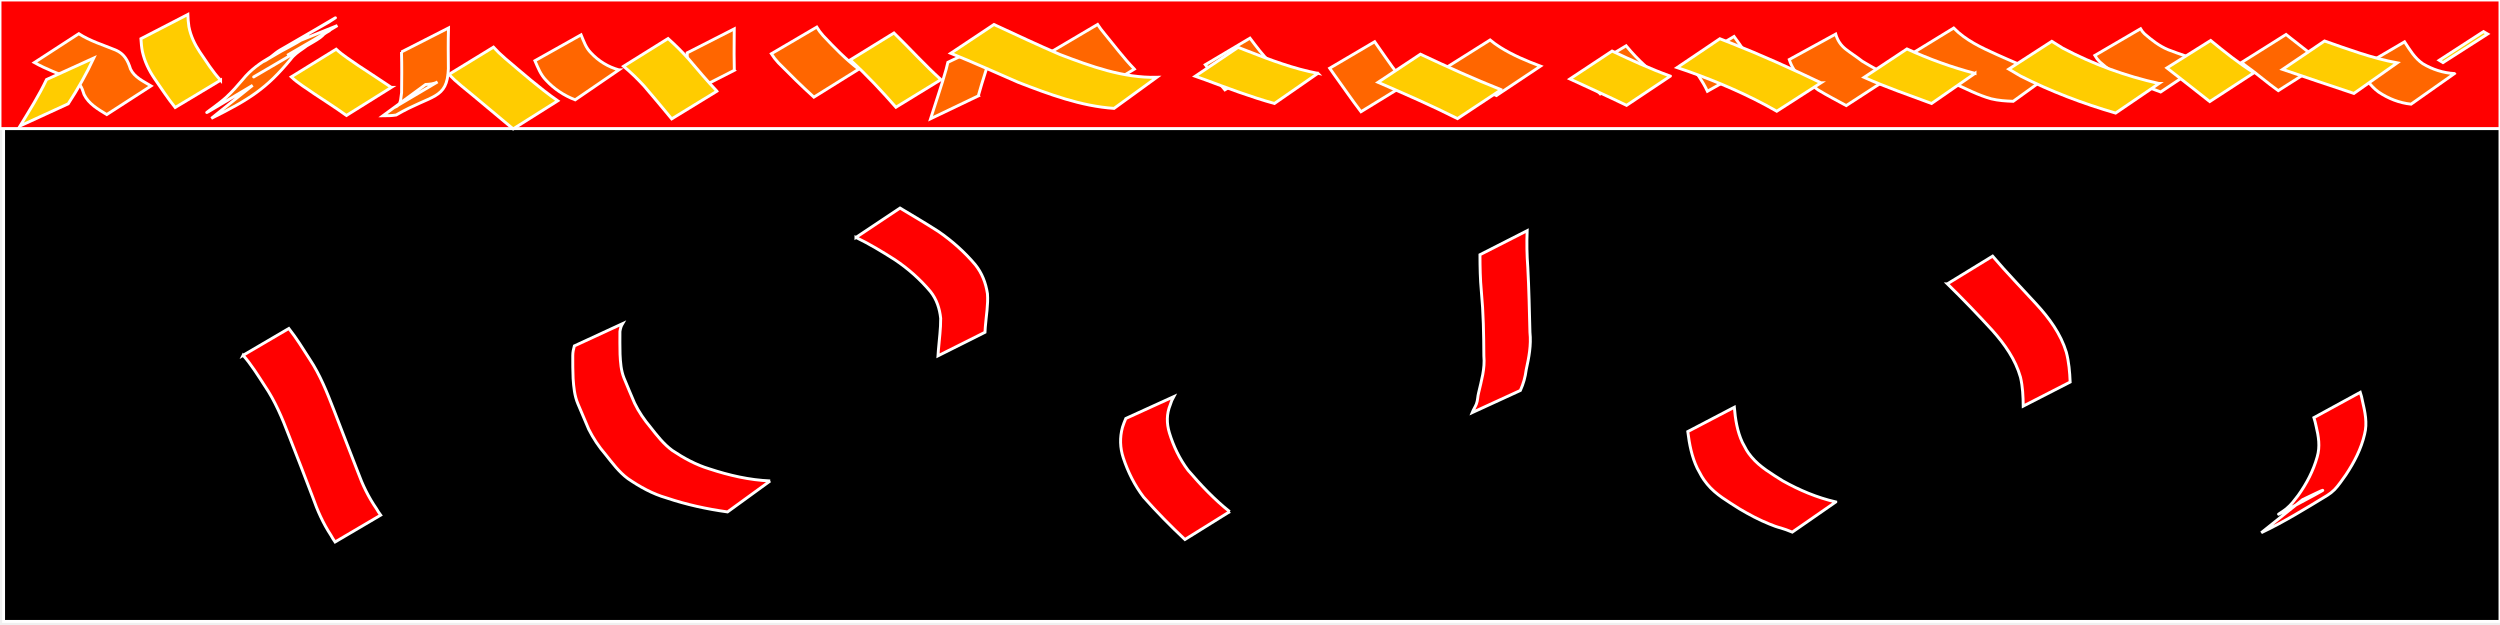
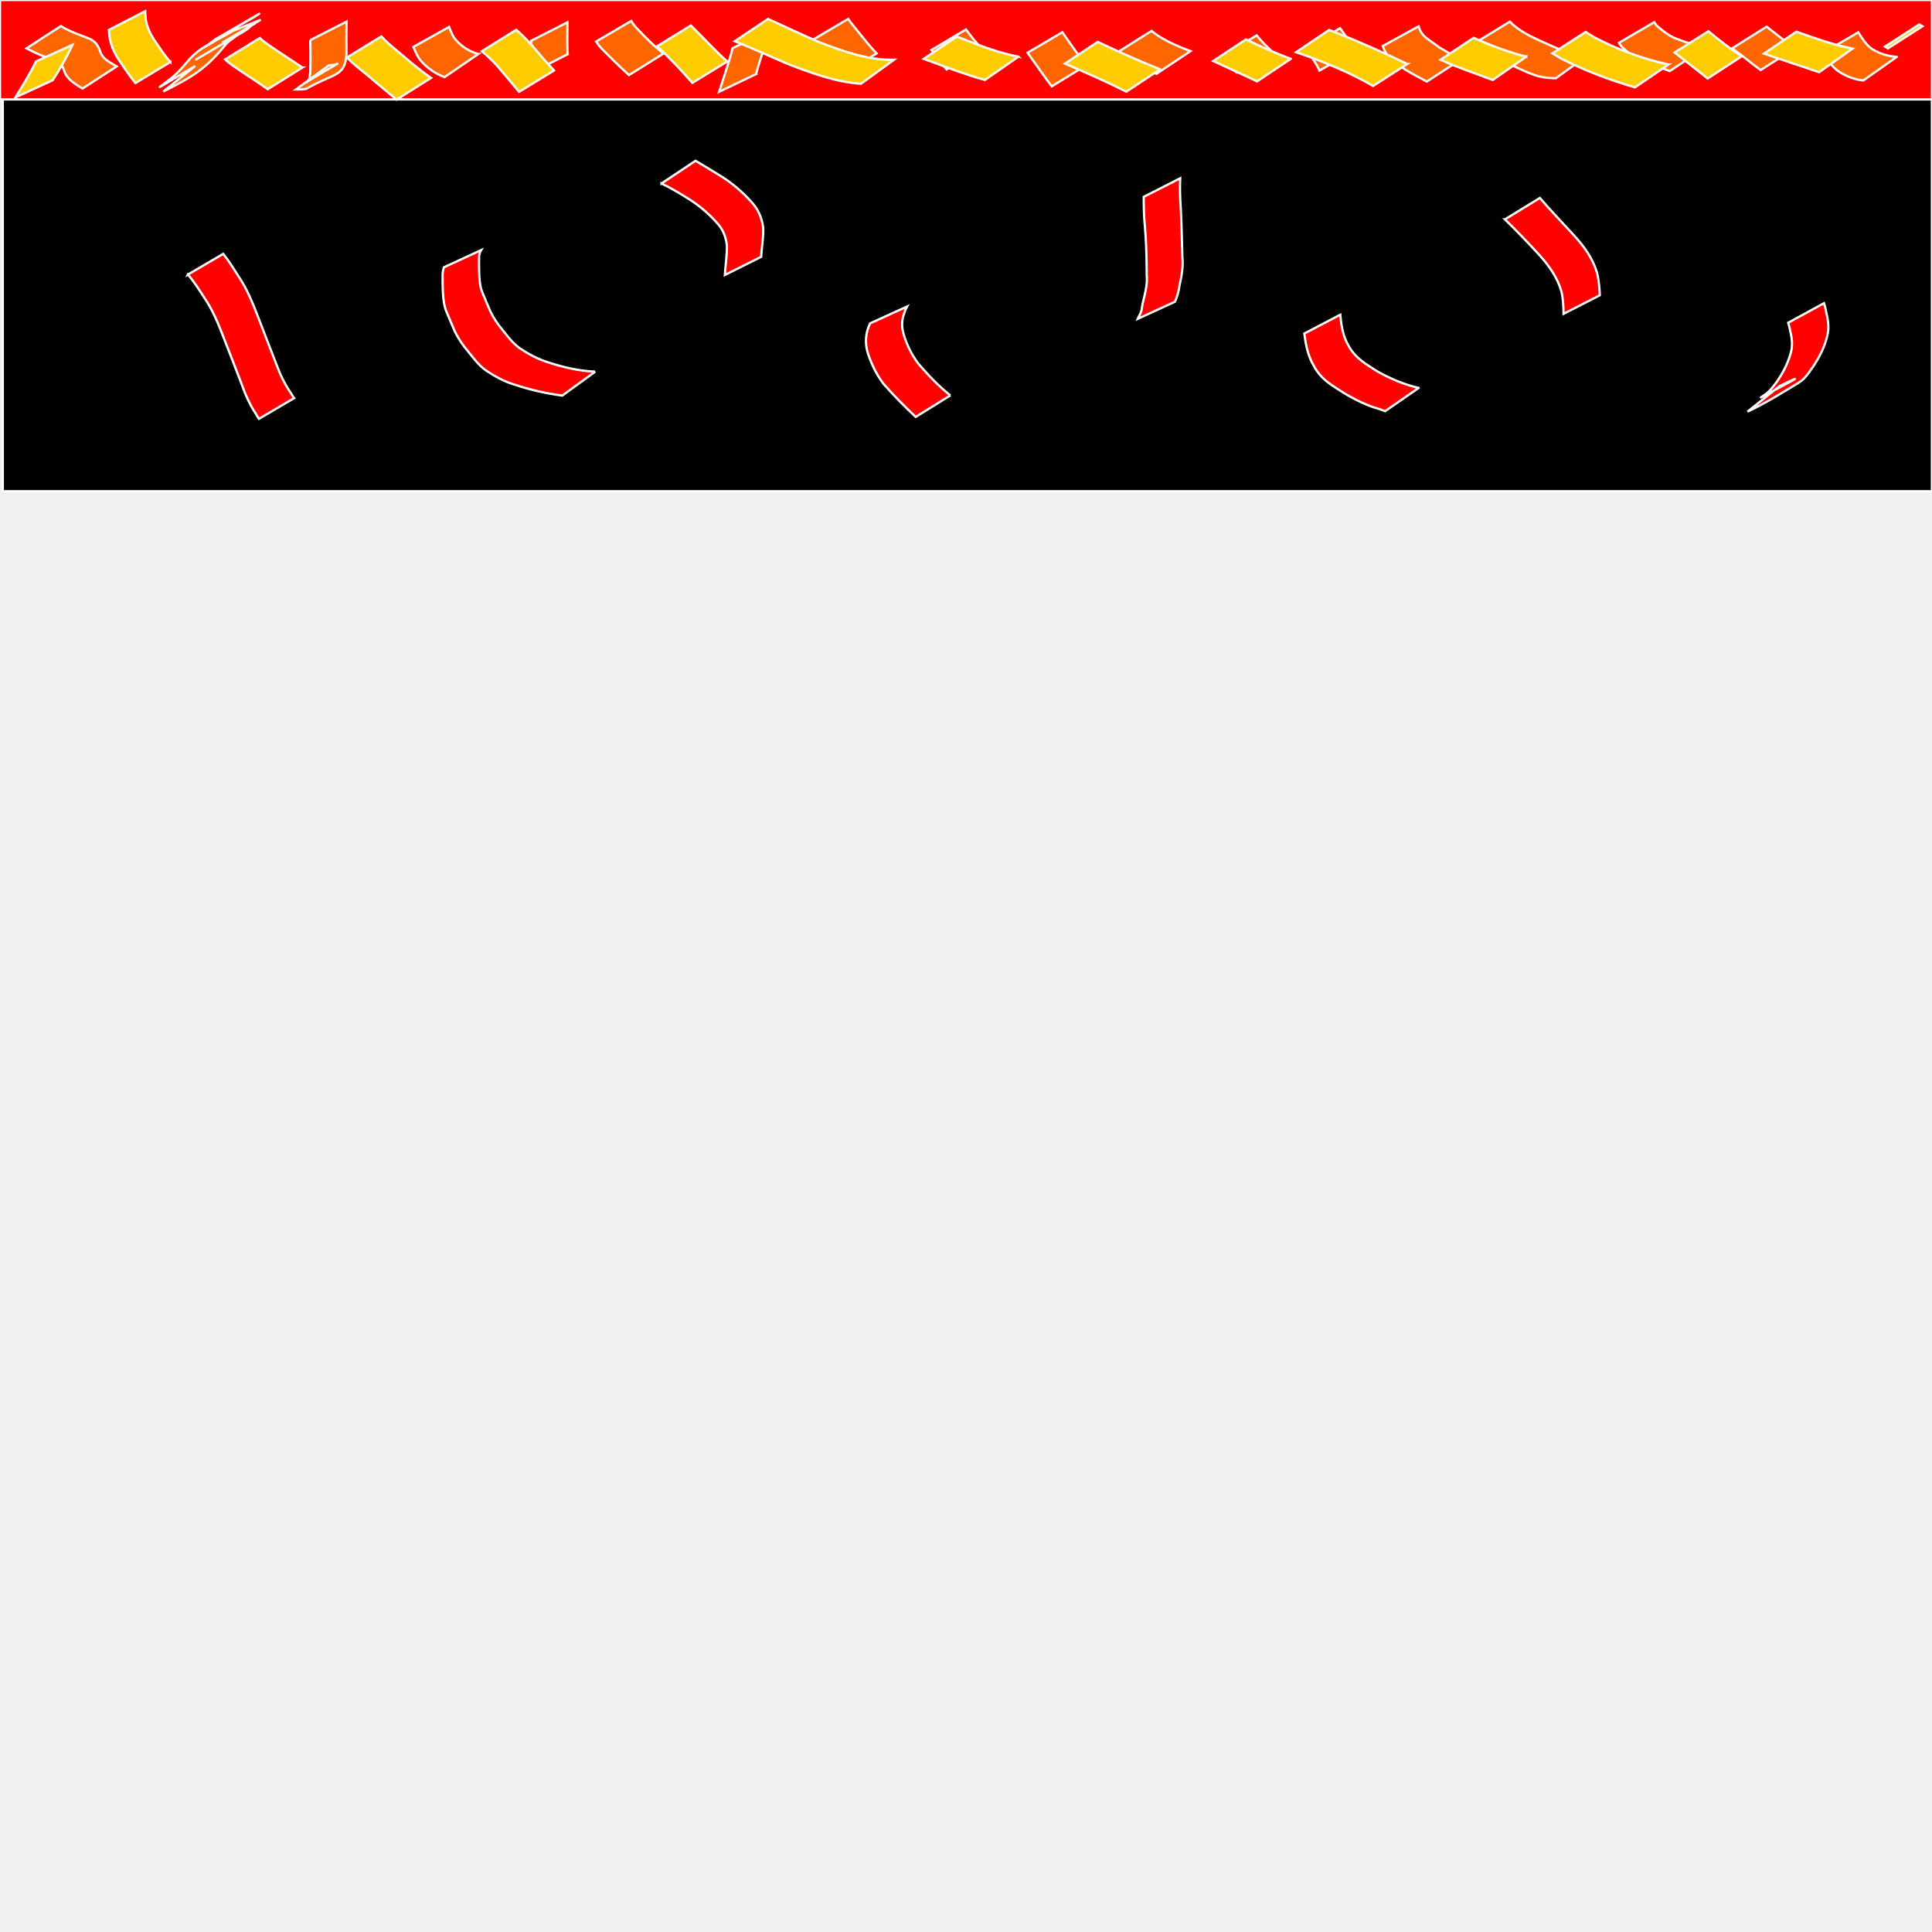
- <svg xmlns="http://www.w3.org/2000/svg" width="500" height="125" viewBox="0 0 132.292 33.073" version="1.1" id="svg56">
+ <svg xmlns="http://www.w3.org/2000/svg" width="500" height="500" viewBox="0 0 132.292 132.292" version="1.1" id="svg56">
  <defs id="defs50" />
  <g id="layer1">
-     <rect style="fill:#000000;stroke:#ffffff;stroke-width:0.155" id="rect62" width="132.103" height="26.08" x="0.189" y="6.804" />
+     <rect style="fill:#000000;stroke:#ffffff;stroke-width:0.158" id="rect62" width="132.1" height="26.834" x="0.19" y="6.805" />
    <rect style="fill:#ff0000;stroke:#ffffff;stroke-width:0.155" id="rect64" width="132.292" height="6.804" x="0" y="0" />
    <path style="fill:#ff0000;stroke:#ffffff;stroke-width:0.155" id="path80" d="m 12.865,18.799 c 0.432,0.493 0.776,1.051 1.132,1.599 0.556,0.813 0.939,1.729 1.288,2.645 0.427,1.089 0.853,2.177 1.265,3.271 0.248,0.709 0.548,1.379 0.959,2.007 0.144,0.247 0.069,0.127 0.223,0.358 0,0 2.413,-1.42 2.413,-1.42 v 0 c -0.154,-0.214 -0.076,-0.099 -0.23,-0.349 -0.413,-0.6 -0.726,-1.24 -0.975,-1.927 -0.432,-1.086 -0.838,-2.182 -1.265,-3.27 -0.363,-0.932 -0.731,-1.874 -1.289,-2.709 -0.352,-0.551 -0.697,-1.108 -1.101,-1.622 0,0 -2.421,1.419 -2.421,1.419 z" />
    <path style="fill:#ff0000;stroke:#ffffff;stroke-width:0.155" id="path82" d="m 40.757,25.449 c -1.098,-0.044 -2.182,-0.296 -3.223,-0.639 -0.709,-0.215 -1.352,-0.568 -1.964,-0.978 -0.453,-0.335 -0.801,-0.781 -1.145,-1.221 -0.329,-0.391 -0.622,-0.815 -0.845,-1.276 -0.184,-0.444 -0.382,-0.883 -0.56,-1.33 -0.16,-0.403 -0.189,-0.834 -0.209,-1.262 -0.012,-0.4 -0.008,-0.8 -0.006,-1.201 0.024,-0.152 0.058,-0.284 0.137,-0.415 0,0 -2.55,1.178 -2.55,1.178 v 0 c -0.045,0.167 -0.084,0.334 -0.083,0.509 -5.29e-4,0.404 -0.002,0.809 0.018,1.213 0.03,0.456 0.074,0.916 0.254,1.342 0.186,0.451 0.383,0.897 0.572,1.347 0.239,0.474 0.533,0.921 0.881,1.322 0.367,0.458 0.717,0.938 1.194,1.291 0.633,0.432 1.296,0.806 2.039,1.018 1.05,0.355 2.133,0.59 3.231,0.742 0,0 2.258,-1.64 2.258,-1.64 z" />
    <path style="fill:#ff0000;stroke:#ffffff;stroke-width:0.155" id="path84" d="m 45.294,12.563 c 0.71,0.344 1.389,0.754 2.054,1.179 0.704,0.468 1.344,1.039 1.888,1.685 0.331,0.417 0.486,0.898 0.542,1.419 0.006,0.559 -0.078,1.119 -0.121,1.678 -0.007,0.102 -0.014,0.203 -0.021,0.305 0,0 2.486,-1.246 2.486,-1.246 v 0 c 0.006,-0.1 0.013,-0.2 0.019,-0.3 0.046,-0.578 0.155,-1.158 0.112,-1.738 -0.086,-0.567 -0.283,-1.09 -0.647,-1.541 -0.562,-0.667 -1.223,-1.255 -1.941,-1.75 -0.669,-0.432 -1.356,-0.833 -2.038,-1.244 0,0 -2.333,1.555 -2.333,1.555 z" />
    <path style="fill:#ff0000;stroke:#ffffff;stroke-width:0.155" id="path86" d="m 65.072,27.075 c -0.814,-0.645 -1.526,-1.402 -2.201,-2.188 -0.45,-0.598 -0.775,-1.272 -0.992,-1.986 -0.149,-0.5 -0.151,-0.996 0.047,-1.478 0.109,-0.307 0.045,-0.161 0.19,-0.437 0,0 -2.541,1.158 -2.541,1.158 v 0 c -0.125,0.304 -0.066,0.149 -0.177,0.465 -0.149,0.544 -0.132,1.091 0.046,1.629 0.247,0.743 0.595,1.445 1.073,2.069 0.692,0.783 1.424,1.526 2.185,2.242 0,0 2.371,-1.475 2.371,-1.475 z" />
    <path style="fill:#ff0000;stroke:#ffffff;stroke-width:0.155" id="path88" d="m 78.315,13.479 c 0.002,0.651 0.012,1.297 0.074,1.944 0.108,1.134 0.125,2.275 0.132,3.413 0.065,0.669 -0.128,1.301 -0.276,1.942 -0.055,0.197 -0.044,0.408 -0.12,0.601 -0.061,0.155 -0.158,0.298 -0.221,0.454 0,0 2.549,-1.171 2.549,-1.171 v 0 c 0.16,-0.353 0.26,-0.711 0.309,-1.096 0.144,-0.652 0.27,-1.304 0.198,-1.977 -0.031,-1.148 -0.052,-2.297 -0.114,-3.444 -0.049,-0.645 -0.06,-1.291 -0.034,-1.938 0,0 -2.497,1.272 -2.497,1.272 z" />
    <path style="fill:#ff0000;stroke:#ffffff;stroke-width:0.155" id="path90" d="m 97.141,26.561 c -0.992,-0.229 -1.922,-0.622 -2.807,-1.118 -0.578,-0.368 -1.2,-0.724 -1.646,-1.258 -0.261,-0.312 -0.297,-0.421 -0.488,-0.775 -0.273,-0.586 -0.37,-1.223 -0.426,-1.86 0,0 -2.462,1.288 -2.462,1.288 v 0 c 0.083,0.667 0.21,1.331 0.502,1.942 0.2,0.367 0.257,0.51 0.525,0.838 0.46,0.563 1.11,0.921 1.711,1.31 0.514,0.305 1.028,0.58 1.584,0.803 0.593,0.238 0.33,0.109 0.884,0.301 0.109,0.038 0.216,0.084 0.324,0.126 0,0 2.299,-1.595 2.299,-1.595 z" />
    <path style="fill:#ff0000;stroke:#ffffff;stroke-width:0.155" id="path92" d="m 103.049,15.02 c 0.817,0.8 1.611,1.624 2.383,2.468 0.651,0.731 1.218,1.529 1.486,2.477 0.117,0.5 0.139,1.013 0.145,1.525 0,0 2.483,-1.273 2.483,-1.273 v 0 c -0.022,-0.53 -0.067,-1.061 -0.202,-1.576 -0.299,-0.984 -0.904,-1.804 -1.596,-2.557 -0.768,-0.843 -1.568,-1.66 -2.305,-2.53 0,0 -2.393,1.466 -2.393,1.466 z" />
    <path style="fill:#ff0000;stroke:#ffffff;stroke-width:0.155" id="path94" d="m 119.662,28.187 c 1.211,-0.574 2.343,-1.275 3.492,-1.974 0.139,-0.085 0.266,-0.189 0.382,-0.303 0.185,-0.183 0.451,-0.575 0.603,-0.787 0.439,-0.662 0.807,-1.367 0.987,-2.143 0.154,-0.596 0.024,-1.174 -0.111,-1.757 -0.067,-0.311 -0.027,-0.157 -0.119,-0.462 0,0 -2.452,1.339 -2.452,1.339 v 0 c 0.084,0.288 0.045,0.14 0.116,0.446 0.131,0.547 0.222,1.079 0.058,1.634 -0.206,0.735 -0.559,1.411 -1.003,2.031 -0.232,0.297 -0.341,0.467 -0.632,0.714 -0.122,0.104 -0.534,0.356 -0.392,0.281 3.702,-1.963 2.103,-1.169 1.258,-0.768 0,0 -2.186,1.748 -2.186,1.748 z" />
    <path style="fill:#ff6600;stroke:#ffffff;stroke-width:0.155" id="path96" d="m 1.818,3.311 c 0.634,0.354 1.317,0.602 1.986,0.88 0.435,0.182 0.515,0.401 0.646,0.812 0.244,0.498 0.744,0.779 1.199,1.059 0,0 2.345,-1.515 2.345,-1.515 v 0 C 7.596,4.306 7.118,4.097 6.907,3.655 6.766,3.204 6.577,2.844 6.114,2.647 5.458,2.378 4.769,2.171 4.168,1.784 c 0,0 -2.35,1.527 -2.35,1.527 z" />
    <path style="fill:#ff6600;stroke:#ffffff;stroke-width:0.155" id="path98" d="m 11.183,6.264 c 2.022,-1.006 2.926,-1.584 4.195,-3.123 0.175,-0.24 0.408,-0.399 0.646,-0.565 0.058,-0.04 0.231,-0.164 0.17,-0.128 -0.026,0.015 -6.49,3.807 0.366,-0.215 0.104,-0.062 0.284,-0.167 0.38,-0.241 0.25,-0.194 0.074,-0.103 0.327,-0.271 0.053,-0.035 0.219,-0.126 0.165,-0.094 -0.745,0.435 -1.491,0.869 -2.236,1.303 1.017,-0.521 0.101,-0.048 2.66,-1.579 0,0 -2.605,1.048 -2.605,1.048 v 0 C 17.573,1.062 18.261,0.618 17.384,1.18 16.53,1.668 15.673,2.151 14.822,2.646 14.52,2.821 14.278,3.102 13.956,3.251 14.691,2.829 16.874,1.526 16.161,1.984 14.908,2.79 13.718,3.127 12.832,4.223 12.562,4.543 12.288,4.852 11.98,5.137 11.227,5.833 9.498,6.82 13.369,4.516 c 0,0 -2.186,1.748 -2.186,1.748 z" />
    <path style="fill:#ff6600;stroke:#ffffff;stroke-width:0.155" id="path100" d="m 21.245,2.75 c 0.023,0.717 0.013,1.435 0.006,2.152 -0.044,0.234 -0.013,0.558 -0.236,0.714 -0.038,0.026 -0.165,0.081 -0.126,0.057 0.753,-0.451 1.511,-0.894 2.267,-1.34 -0.194,0.112 -0.416,0.123 -0.635,0.138 0,0 -2.261,1.656 -2.261,1.656 v 0 c 0.234,-0.002 0.47,-0.003 0.701,-0.041 1.908,-1.109 2.701,-0.8 2.766,-2.446 -0.007,-0.72 -0.016,-1.44 0.006,-2.159 0,0 -2.49,1.269 -2.49,1.269 z" />
    <path style="fill:#ff6600;stroke:#ffffff;stroke-width:0.155" id="path102" d="M 32.749,3.698 C 32.181,3.541 31.674,3.23 31.275,2.801 31.004,2.533 30.891,2.184 30.749,1.843 c 0,0 -2.442,1.371 -2.442,1.371 v 0 c 0.16,0.367 0.3,0.741 0.589,1.033 0.426,0.463 0.951,0.809 1.54,1.036 0,0 2.315,-1.585 2.315,-1.585 z" />
    <path style="fill:#ff6600;stroke:#ffffff;stroke-width:0.155" id="path104" d="m 38.857,3.719 c -0.017,-0.575 -0.01,-1.15 -0.006,-1.725 0.002,-0.316 0.001,-0.161 0.003,-0.466 0,0 -2.49,1.269 -2.49,1.269 v 0 c 0.002,0.304 7.93e-4,0.149 0.003,0.463 0.004,0.577 0.011,1.155 -0.006,1.732 0,0 2.497,-1.272 2.497,-1.272 z" />
    <path style="fill:#ff6600;stroke:#ffffff;stroke-width:0.155" id="path106" d="M 45.441,3.66 C 44.752,3.138 44.145,2.513 43.555,1.884 43.308,1.58 43.417,1.732 43.223,1.433 c 0,0 -2.404,1.41 -2.404,1.41 v 0 c 0.223,0.324 0.099,0.162 0.373,0.483 0.61,0.619 1.231,1.232 1.875,1.815 0,0 2.374,-1.48 2.374,-1.48 z" />
    <path style="fill:#ff6600;stroke:#ffffff;stroke-width:0.155" id="path108" d="m 51.768,5.073 c 0.238,-0.867 0.539,-1.717 0.785,-2.583 0.033,-0.129 0.065,-0.258 0.098,-0.387 0,0 -2.493,1.195 -2.493,1.195 v 0 c -0.031,0.125 -0.061,0.25 -0.092,0.375 -0.245,0.88 -0.552,1.739 -0.824,2.611 0,0 2.527,-1.21 2.527,-1.21 z" />
    <path style="fill:#ff6600;stroke:#ffffff;stroke-width:0.155" id="path110" d="M 60.027,3.656 C 59.457,3.072 58.973,2.415 58.453,1.789 58.186,1.453 58.309,1.619 58.082,1.293 c 0,0 -2.396,1.414 -2.396,1.414 v 0 c 0.246,0.338 0.114,0.168 0.395,0.509 0.529,0.617 1.031,1.258 1.55,1.884 0,0 2.397,-1.443 2.397,-1.443 z" />
    <path style="fill:#ff6600;stroke:#ffffff;stroke-width:0.155" id="path112" d="M 67.204,3.29 C 66.805,2.907 66.478,2.458 66.145,2.019 c 0,0 -2.365,1.405 -2.365,1.405 v 0 c 0.339,0.448 0.669,0.904 1.036,1.33 0,0 2.388,-1.463 2.388,-1.463 z" />
    <path style="fill:#ff6600;stroke:#ffffff;stroke-width:0.155" id="path114" d="M 74.411,4.445 C 73.87,3.858 73.433,3.187 72.973,2.538 72.897,2.428 72.82,2.318 72.744,2.208 c 0,0 -2.381,1.402 -2.381,1.402 v 0 c 0.078,0.111 0.155,0.221 0.233,0.332 0.476,0.655 0.929,1.327 1.422,1.97 0,0 2.393,-1.466 2.393,-1.466 z" />
    <path style="fill:#ff6600;stroke:#ffffff;stroke-width:0.155" id="path116" d="M 81.517,3.501 C 80.784,3.226 80.058,2.923 79.392,2.506 79.009,2.246 79.188,2.378 78.853,2.114 c 0,0 -2.351,1.48 -2.351,1.48 v 0 c 0.356,0.277 0.168,0.141 0.566,0.406 0.663,0.434 1.395,0.733 2.116,1.056 0,0 2.333,-1.555 2.333,-1.555 z" />
    <path style="fill:#ff6600;stroke:#ffffff;stroke-width:0.155" id="path118" d="m 87.073,3.501 c -0.365,-0.336 -0.709,-0.694 -1.024,-1.077 0,0 -2.383,1.427 -2.383,1.427 v 0 c 0.316,0.392 0.669,0.75 1.014,1.116 0,0 2.393,-1.466 2.393,-1.466 z" />
    <path style="fill:#ff6600;stroke:#ffffff;stroke-width:0.155" id="path120" d="m 92.786,3.457 c -0.313,-0.527 -0.665,-1.031 -1.025,-1.527 0,0 -2.371,1.405 -2.371,1.405 v 0 c 0.357,0.472 0.71,0.955 0.961,1.494 0,0 2.435,-1.372 2.435,-1.372 z" />
    <path style="fill:#ff6600;stroke:#ffffff;stroke-width:0.155" id="path122" d="M 100.046,4.06 C 99.532,3.812 99.034,3.535 98.545,3.24 98.263,3.017 97.957,2.828 97.674,2.606 97.402,2.394 97.235,2.131 97.139,1.804 c 0,0 -2.457,1.347 -2.457,1.347 v 0 c 0.122,0.37 0.312,0.688 0.612,0.944 0.284,0.245 0.623,0.414 0.908,0.66 0.488,0.297 0.994,0.559 1.495,0.832 0,0 2.35,-1.527 2.35,-1.527 z" />
    <path style="fill:#ff6600;stroke:#ffffff;stroke-width:0.155" id="path124" d="m 100.995,2.946 c 0.692,0.642 1.542,1.059 2.386,1.46 0.658,0.29 1.293,0.631 1.988,0.823 0.381,0.093 0.772,0.118 1.163,0.132 0,0 2.267,-1.639 2.267,-1.639 v 0 c -0.38,-0.003 -0.762,-0.01 -1.137,-0.076 -0.701,-0.147 -1.336,-0.473 -1.99,-0.757 -0.817,-0.366 -1.656,-0.757 -2.289,-1.406 0,0 -2.388,1.463 -2.388,1.463 z" />
    <path style="fill:#ff6600;stroke:#ffffff;stroke-width:0.155" id="path126" d="m 116.669,3.312 c -0.645,-0.232 -1.3,-0.434 -1.939,-0.682 -0.467,-0.193 -0.866,-0.509 -1.245,-0.836 -0.159,-0.176 -0.09,-0.084 -0.211,-0.274 0,0 -2.42,1.413 -2.42,1.413 v 0 c 0.152,0.236 0.067,0.123 0.257,0.338 0.4,0.35 0.826,0.685 1.313,0.907 0.63,0.247 1.282,0.44 1.912,0.689 0,0 2.333,-1.555 2.333,-1.555 z" />
    <path style="fill:#ff6600;stroke:#ffffff;stroke-width:0.155" id="path128" d="m 122.921,3.294 c -0.612,-0.384 -1.157,-0.858 -1.73,-1.294 -0.073,-0.059 -0.147,-0.118 -0.22,-0.176 0,0 -2.356,1.482 -2.356,1.482 v 0 c 0.077,0.06 0.155,0.12 0.232,0.18 0.586,0.416 1.125,0.894 1.711,1.311 0,0 2.363,-1.502 2.363,-1.502 z" />
    <path style="fill:#ff6600;stroke:#ffffff;stroke-width:0.155" id="path130" d="m 129.878,3.894 c -0.6,-0.036 -1.158,-0.217 -1.671,-0.523 -0.429,-0.294 -0.688,-0.733 -0.965,-1.158 0,0 -2.412,1.414 -2.412,1.414 v 0 c 0.309,0.449 0.589,0.921 1.042,1.247 0.516,0.345 1.092,0.572 1.713,0.638 0,0 2.294,-1.617 2.294,-1.617 z" />
    <path style="fill:#ffcc00;stroke:#ffffff;stroke-width:0.155" id="path132" d="m 131.637,1.799 c -0.073,-0.042 -0.147,-0.085 -0.22,-0.127 0,0 -2.343,1.517 -2.343,1.517 v 0 c 0.067,0.041 0.133,0.082 0.2,0.123 0,0 2.363,-1.513 2.363,-1.513 z" />
    <path style="fill:#ffcc00;stroke:#ffffff;stroke-width:0.155" id="path134" d="M 3.61,5.493 C 4.115,4.716 4.574,3.91 4.966,3.069 c 0,0 -2.504,1.14 -2.504,1.14 v 0 C 2.057,5.064 1.553,5.857 1.062,6.664 c 0,0 2.548,-1.171 2.548,-1.171 z" />
    <path style="fill:#ffcc00;stroke:#ffffff;stroke-width:0.155" id="path136" d="M 11.672,4.246 C 11.247,3.789 10.918,3.255 10.567,2.742 10.294,2.328 10.09,1.897 9.996,1.411 9.961,1.197 9.951,0.981 9.941,0.765 c 0,0 -2.484,1.284 -2.484,1.284 v 0 c 0.016,0.228 0.033,0.456 0.078,0.68 0.116,0.518 0.337,0.981 0.636,1.421 0.358,0.519 0.703,1.046 1.098,1.538 0,0 2.403,-1.443 2.403,-1.443 z" />
    <path style="fill:#ffcc00;stroke:#ffffff;stroke-width:0.155" id="path138" d="M 20.708,4.624 C 20.135,4.238 19.555,3.862 18.979,3.482 18.577,3.196 18.15,2.941 17.789,2.603 c 0,0 -2.377,1.466 -2.377,1.466 v 0 c 0.372,0.354 0.819,0.609 1.236,0.907 0.565,0.372 1.134,0.74 1.684,1.134 0,0 2.377,-1.486 2.377,-1.486 z" />
    <path style="fill:#ffcc00;stroke:#ffffff;stroke-width:0.155" id="path140" d="M 29.514,5.335 C 28.537,4.654 27.645,3.862 26.736,3.096 26.288,2.687 26.494,2.89 26.114,2.494 c 0,0 -2.357,1.442 -2.357,1.442 v 0 c 0.408,0.404 0.188,0.199 0.662,0.61 0.92,0.748 1.82,1.521 2.735,2.276 0,0 2.36,-1.487 2.36,-1.487 z" />
    <path style="fill:#ffcc00;stroke:#ffffff;stroke-width:0.155" id="path142" d="M 37.936,4.823 C 37.417,4.279 36.931,3.705 36.446,3.131 36.101,2.747 35.736,2.383 35.352,2.039 c 0,0 -2.356,1.468 -2.356,1.468 v 0 c 0.387,0.322 0.747,0.675 1.089,1.046 0.492,0.574 0.976,1.155 1.459,1.738 0,0 2.393,-1.466 2.393,-1.466 z" />
    <path style="fill:#ffcc00;stroke:#ffffff;stroke-width:0.155" id="path144" d="M 49.792,4.214 C 48.925,3.431 48.143,2.561 47.306,1.745 c 0,0 -2.31,1.424 -2.31,1.424 v 0 c 0.854,0.787 1.646,1.633 2.413,2.505 0,0 2.383,-1.46 2.383,-1.46 z" />
    <path style="fill:#ffcc00;stroke:#ffffff;stroke-width:0.155" id="path146" d="M 61.216,4.091 C 59.426,4.132 57.729,3.511 56.083,2.882 54.911,2.377 53.756,1.834 52.597,1.297 c 0,0 -2.286,1.522 -2.286,1.522 v 0 c 1.204,0.487 2.385,1.021 3.576,1.539 1.633,0.63 3.302,1.258 5.065,1.378 0,0 2.264,-1.645 2.264,-1.645 z" />
    <path style="fill:#ffcc00;stroke:#ffffff;stroke-width:0.155" id="path148" d="M 69.738,3.882 C 68.457,3.638 67.236,3.179 66.027,2.704 65.857,2.638 65.687,2.572 65.517,2.506 c 0,0 -2.27,1.529 -2.27,1.529 v 0 c 0.174,0.062 0.348,0.123 0.522,0.185 1.212,0.452 2.422,0.911 3.669,1.256 0,0 2.299,-1.595 2.299,-1.595 z" />
    <path style="fill:#ffcc00;stroke:#ffffff;stroke-width:0.155" id="path150" d="M 79.434,4.747 C 77.988,4.174 76.571,3.53 75.164,2.868 c 0,0 -2.242,1.488 -2.242,1.488 v 0 c 1.414,0.611 2.827,1.226 4.204,1.92 0,0 2.308,-1.528 2.308,-1.528 z" />
    <path style="fill:#ffcc00;stroke:#ffffff;stroke-width:0.155" id="path152" d="M 88.387,4.028 C 87.335,3.647 86.317,3.179 85.306,2.702 c 0,0 -2.232,1.477 -2.232,1.477 v 0 c 1,0.464 2.006,0.915 2.999,1.395 0,0 2.314,-1.545 2.314,-1.545 z" />
    <path style="fill:#ffcc00;stroke:#ffffff;stroke-width:0.155" id="path154" d="M 96.36,4.381 C 94.779,3.624 93.182,2.902 91.55,2.262 91.37,2.191 91.19,2.12 91.01,2.05 c 0,0 -2.263,1.526 -2.263,1.526 v 0 c 0.189,0.064 0.377,0.128 0.566,0.192 1.623,0.579 3.212,1.259 4.708,2.118 0,0 2.34,-1.505 2.34,-1.505 z" />
    <path style="fill:#ffcc00;stroke:#ffffff;stroke-width:0.155" id="path156" d="m 104.511,3.882 c -1.234,-0.319 -2.443,-0.763 -3.602,-1.292 0,0 -2.268,1.504 -2.268,1.504 v 0 c 1.163,0.527 2.377,0.933 3.571,1.382 0,0 2.299,-1.595 2.299,-1.595 z" />
    <path style="fill:#ffcc00;stroke:#ffffff;stroke-width:0.155" id="path158" d="m 114.247,4.418 c -1.78,-0.393 -3.48,-1.02 -5.09,-1.868 -0.194,-0.121 -0.388,-0.242 -0.582,-0.364 0,0 -2.276,1.471 -2.276,1.471 v 0 c 0.205,0.121 0.411,0.243 0.616,0.364 1.614,0.819 3.298,1.456 5.036,1.963 0,0 2.297,-1.566 2.297,-1.566 z" />
    <path style="fill:#ffcc00;stroke:#ffffff;stroke-width:0.155" id="path160" d="m 119.273,3.849 c -0.809,-0.505 -1.556,-1.104 -2.292,-1.708 0,0 -2.316,1.454 -2.316,1.454 v 0 c 0.754,0.596 1.518,1.179 2.268,1.779 0,0 2.34,-1.525 2.34,-1.525 z" />
    <path style="fill:#ffcc00;stroke:#ffffff;stroke-width:0.155" id="path162" d="m 126.855,3.327 c -1.319,-0.244 -2.585,-0.714 -3.848,-1.158 0,0 -2.221,1.503 -2.221,1.503 v 0 c 1.257,0.428 2.514,0.855 3.775,1.272 0,0 2.294,-1.617 2.294,-1.617 z" />
  </g>
</svg>
